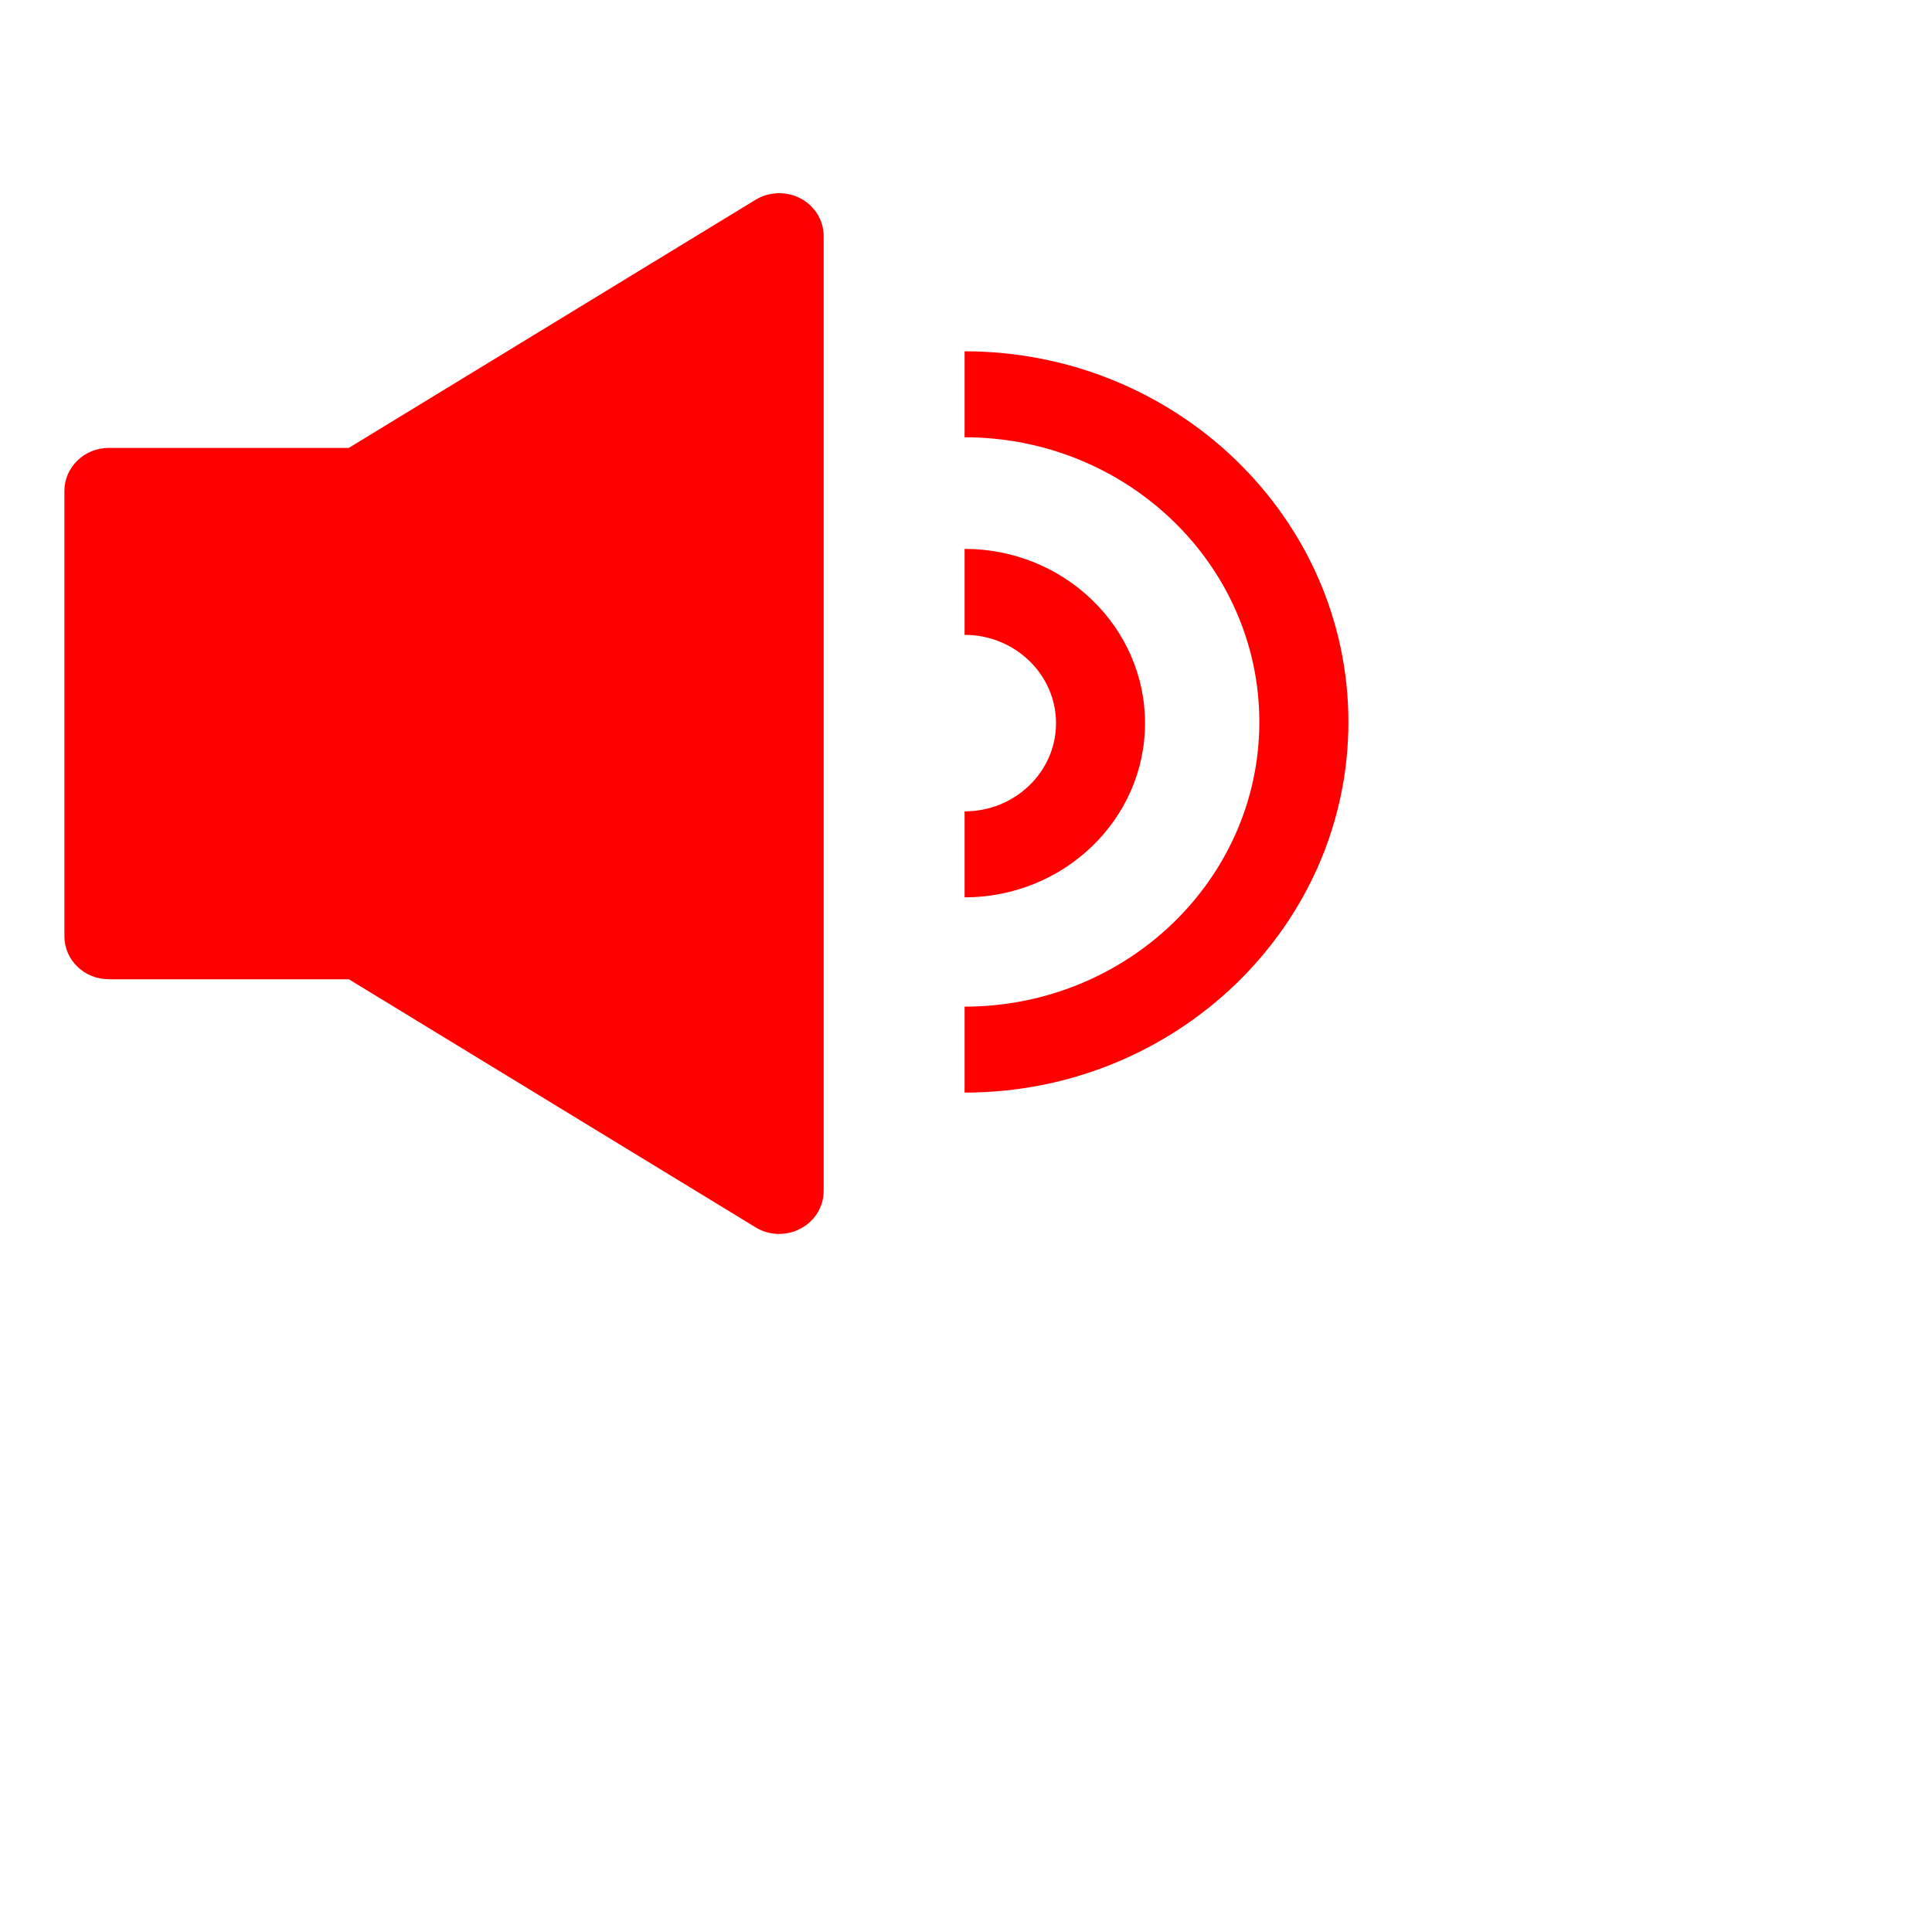
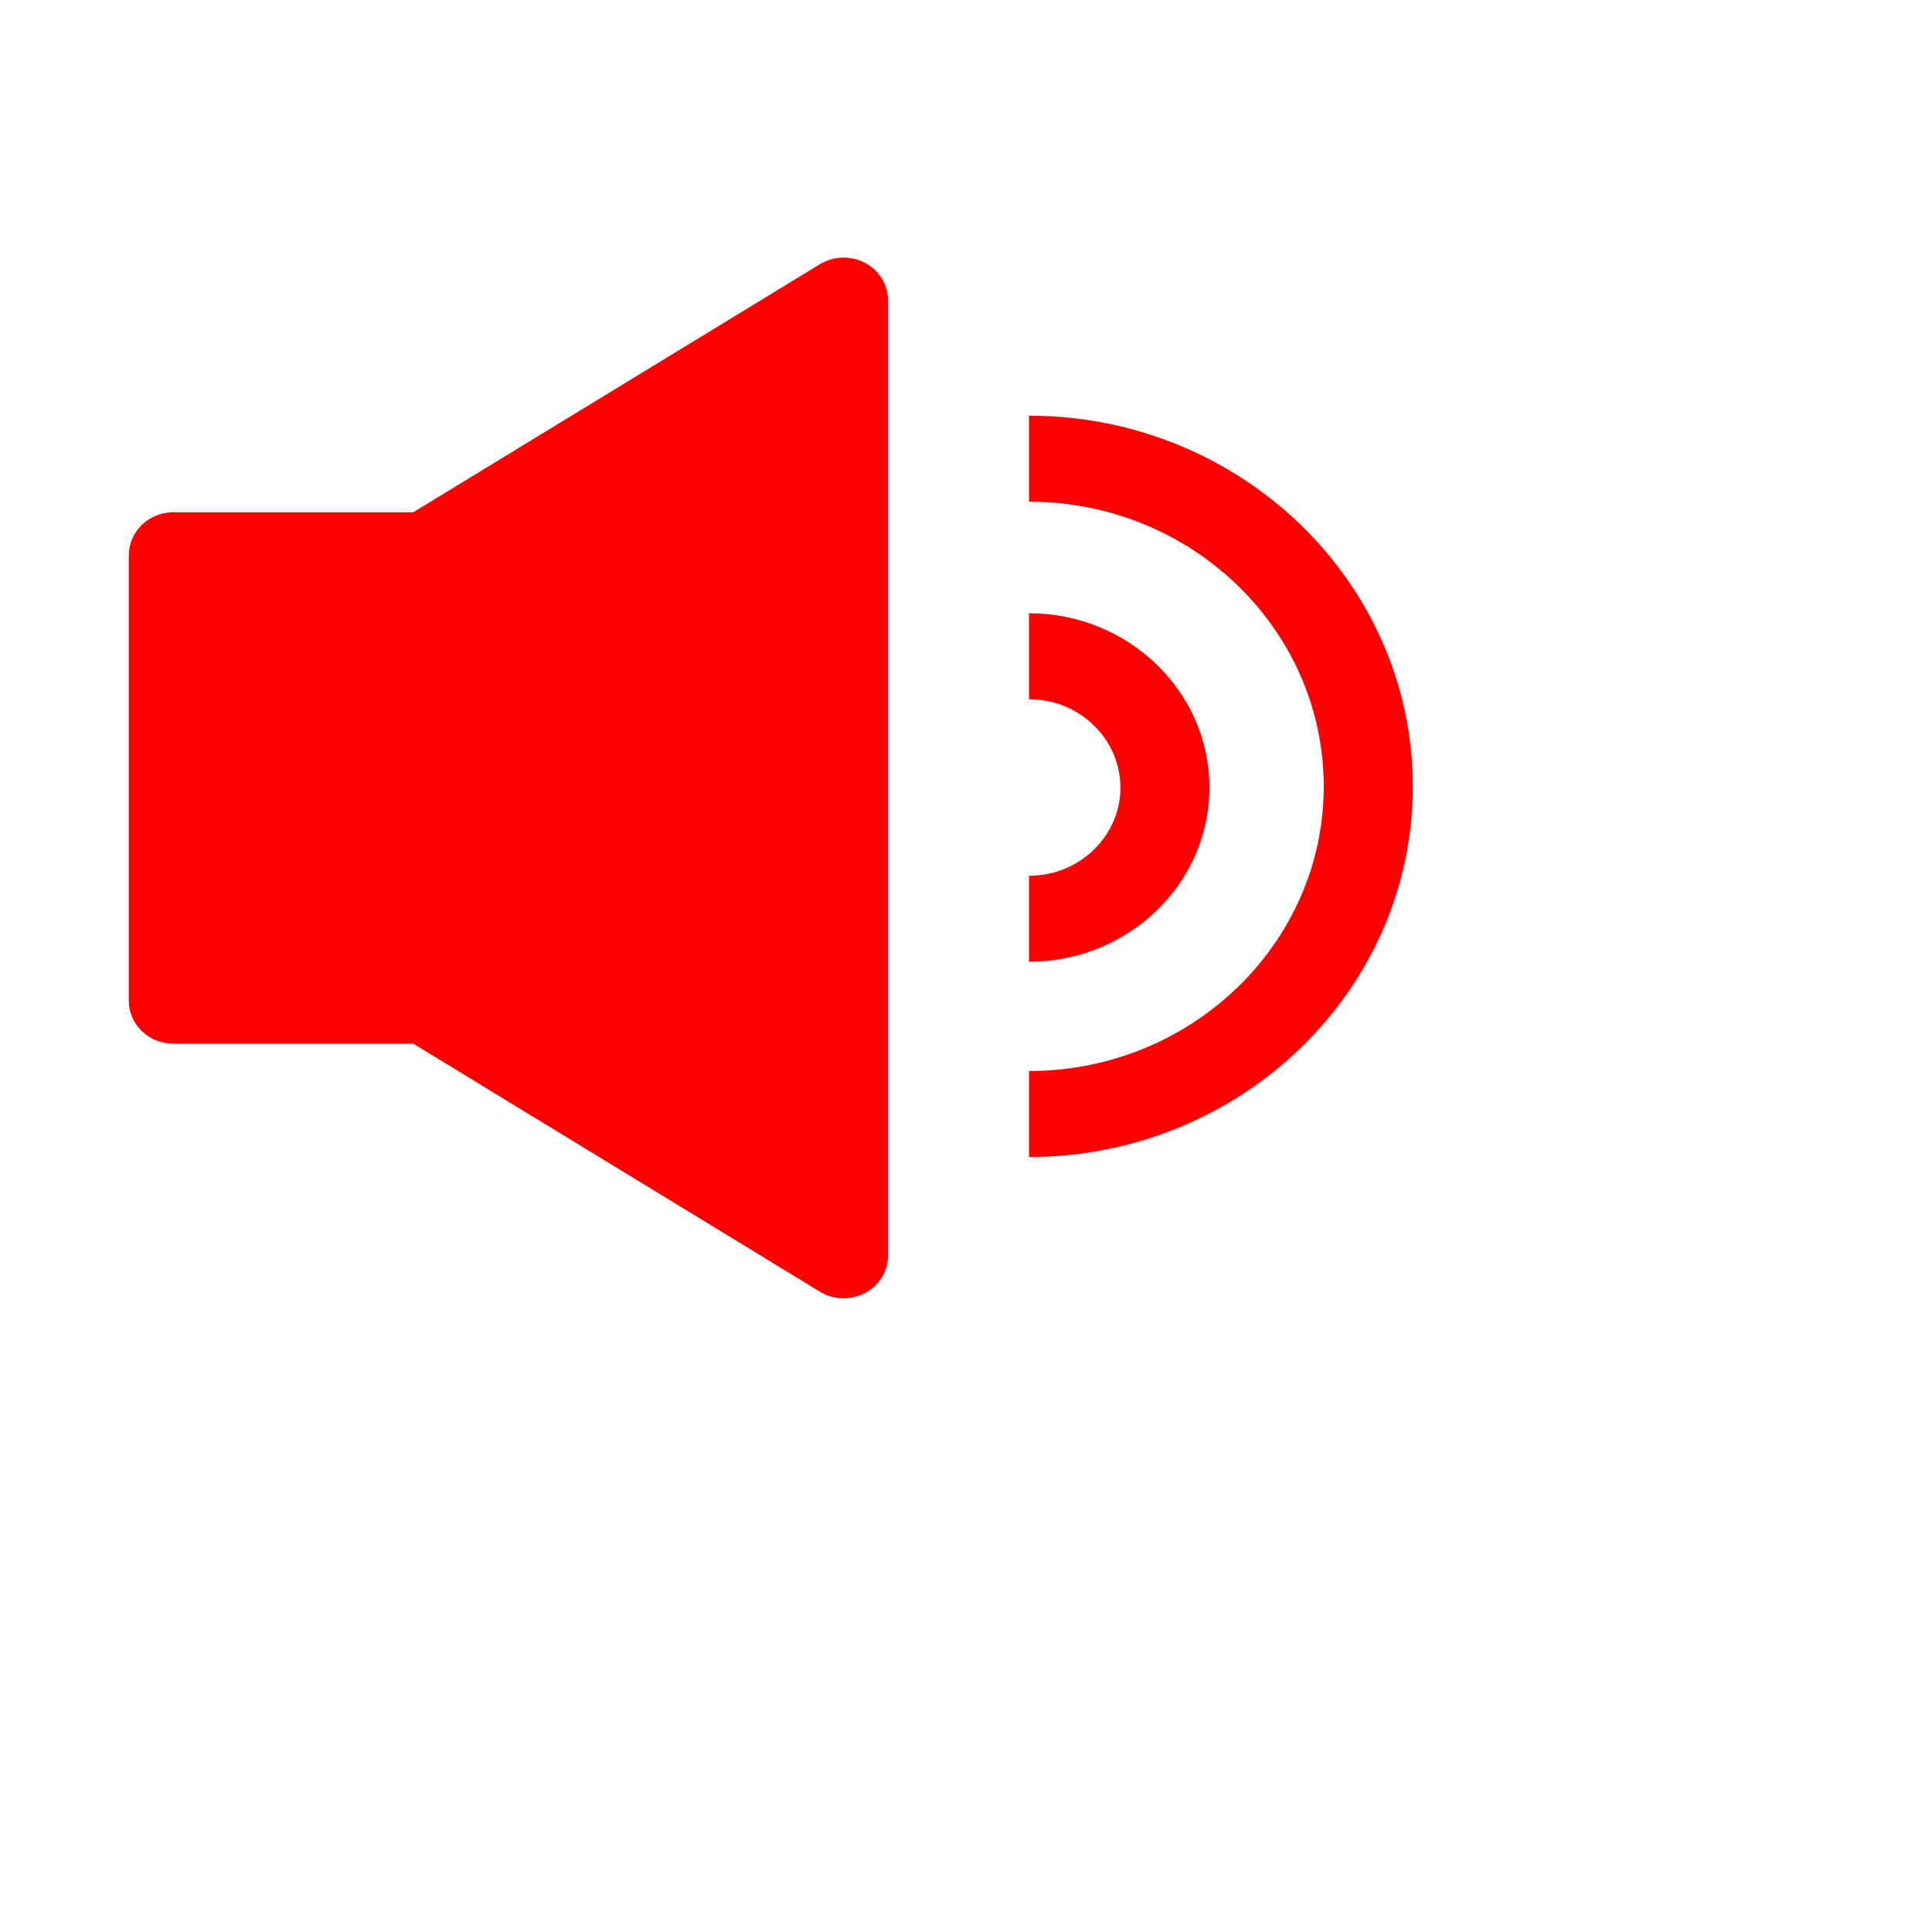
- <svg xmlns="http://www.w3.org/2000/svg" width="30px" height="30px" viewBox="-1 -3 30 30" version="1.1">
+ <svg xmlns="http://www.w3.org/2000/svg" width="30px" height="30px" viewBox="-2 -4 30 30" version="1.1">
  <g fill="#F00">
    <path d="M4.417,12.206 L0.691,12.206 C0.309,12.206 0,11.908 0,11.538 L0,4.623 C0,4.255 0.309,3.955 0.691,3.955 L4.416,3.955 L10.731,0.103 C10.943,-0.027 11.212,-0.034 11.433,0.082 C11.654,0.2 11.79,0.424 11.79,0.667 L11.79,15.493 C11.79,15.736 11.654,15.959 11.433,16.077 C11.329,16.133 11.215,16.16 11.1,16.16 L11.1,16.161 C10.971,16.161 10.843,16.126 10.731,16.057 L4.417,12.206 Z" />
    <path d="M13.978,10.934 L13.978,9.599 C14.761,9.599 15.398,8.985 15.398,8.23 C15.398,7.474 14.761,6.858 13.978,6.858 L13.978,5.523 C15.523,5.523 16.78,6.737 16.78,8.229 C16.78,9.721 15.523,10.934 13.978,10.934 L13.978,10.934 Z" />
    <path d="M13.978,13.966 L13.978,12.631 C16.501,12.631 18.555,10.648 18.555,8.212 C18.555,5.773 16.502,3.79 13.978,3.79 L13.978,2.455 C17.264,2.455 19.938,5.038 19.938,8.212 C19.938,11.384 17.264,13.966 13.978,13.966 L13.978,13.966 Z" />
  </g>
</svg>
